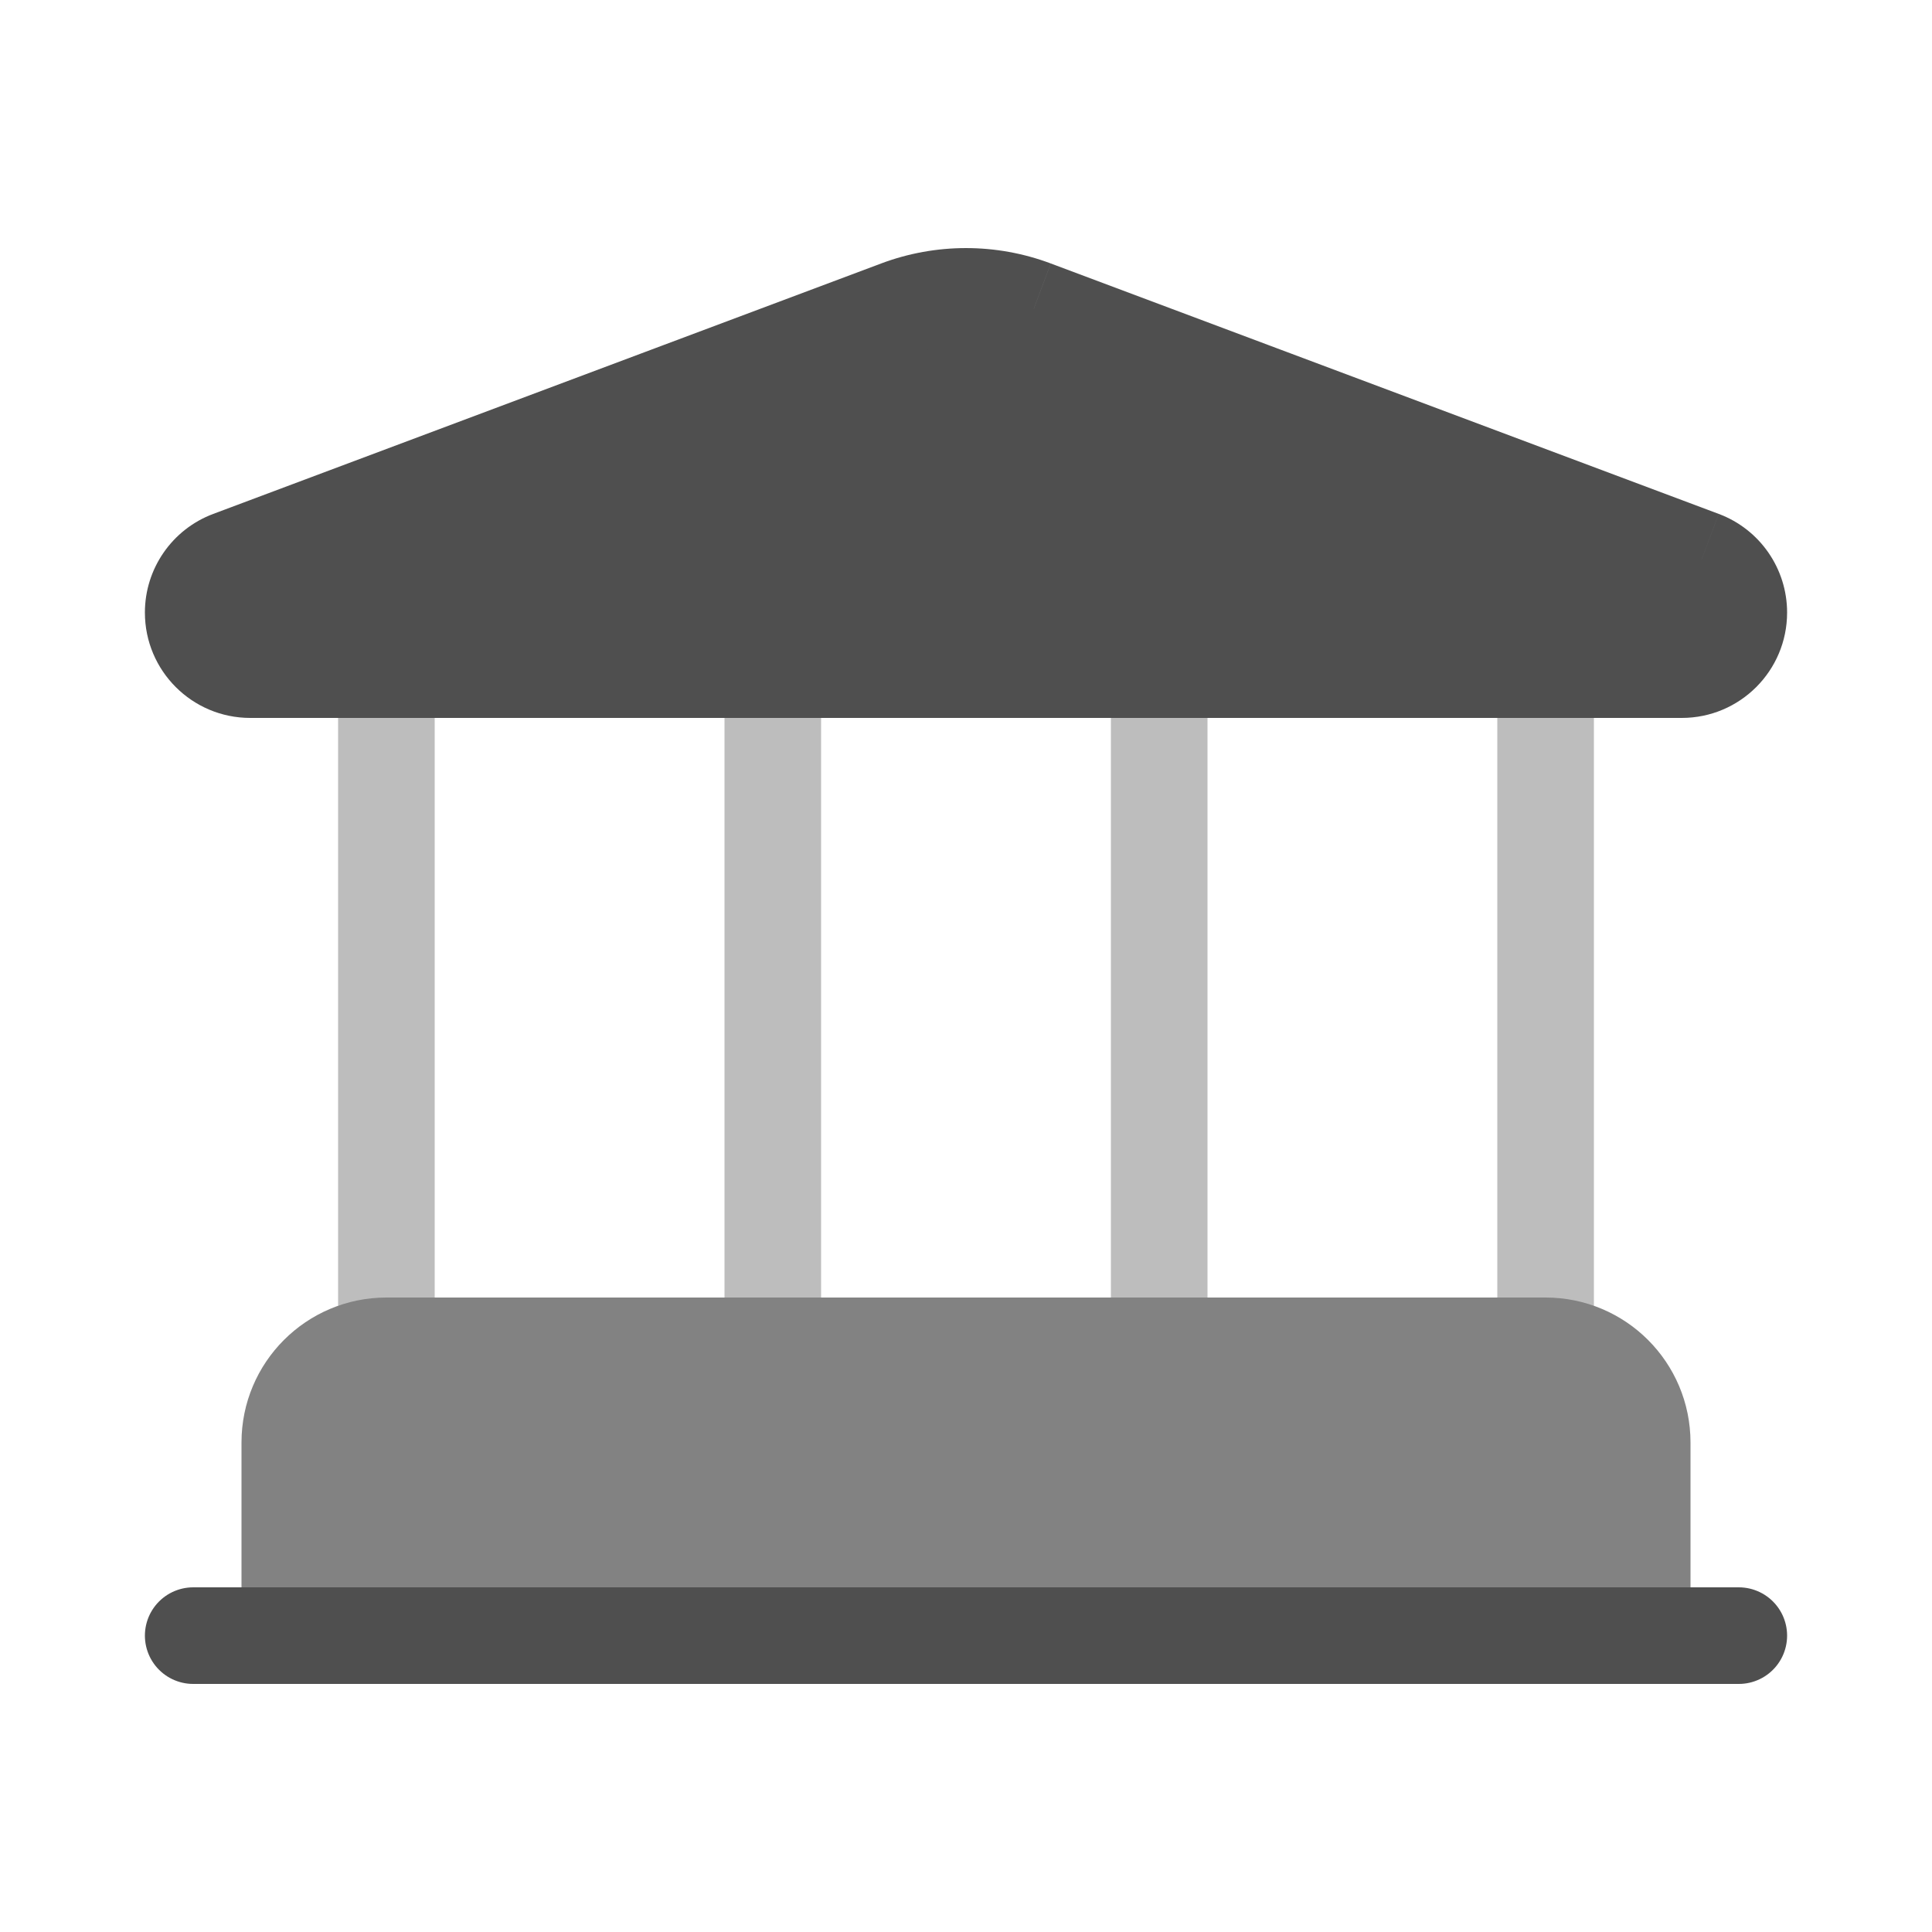
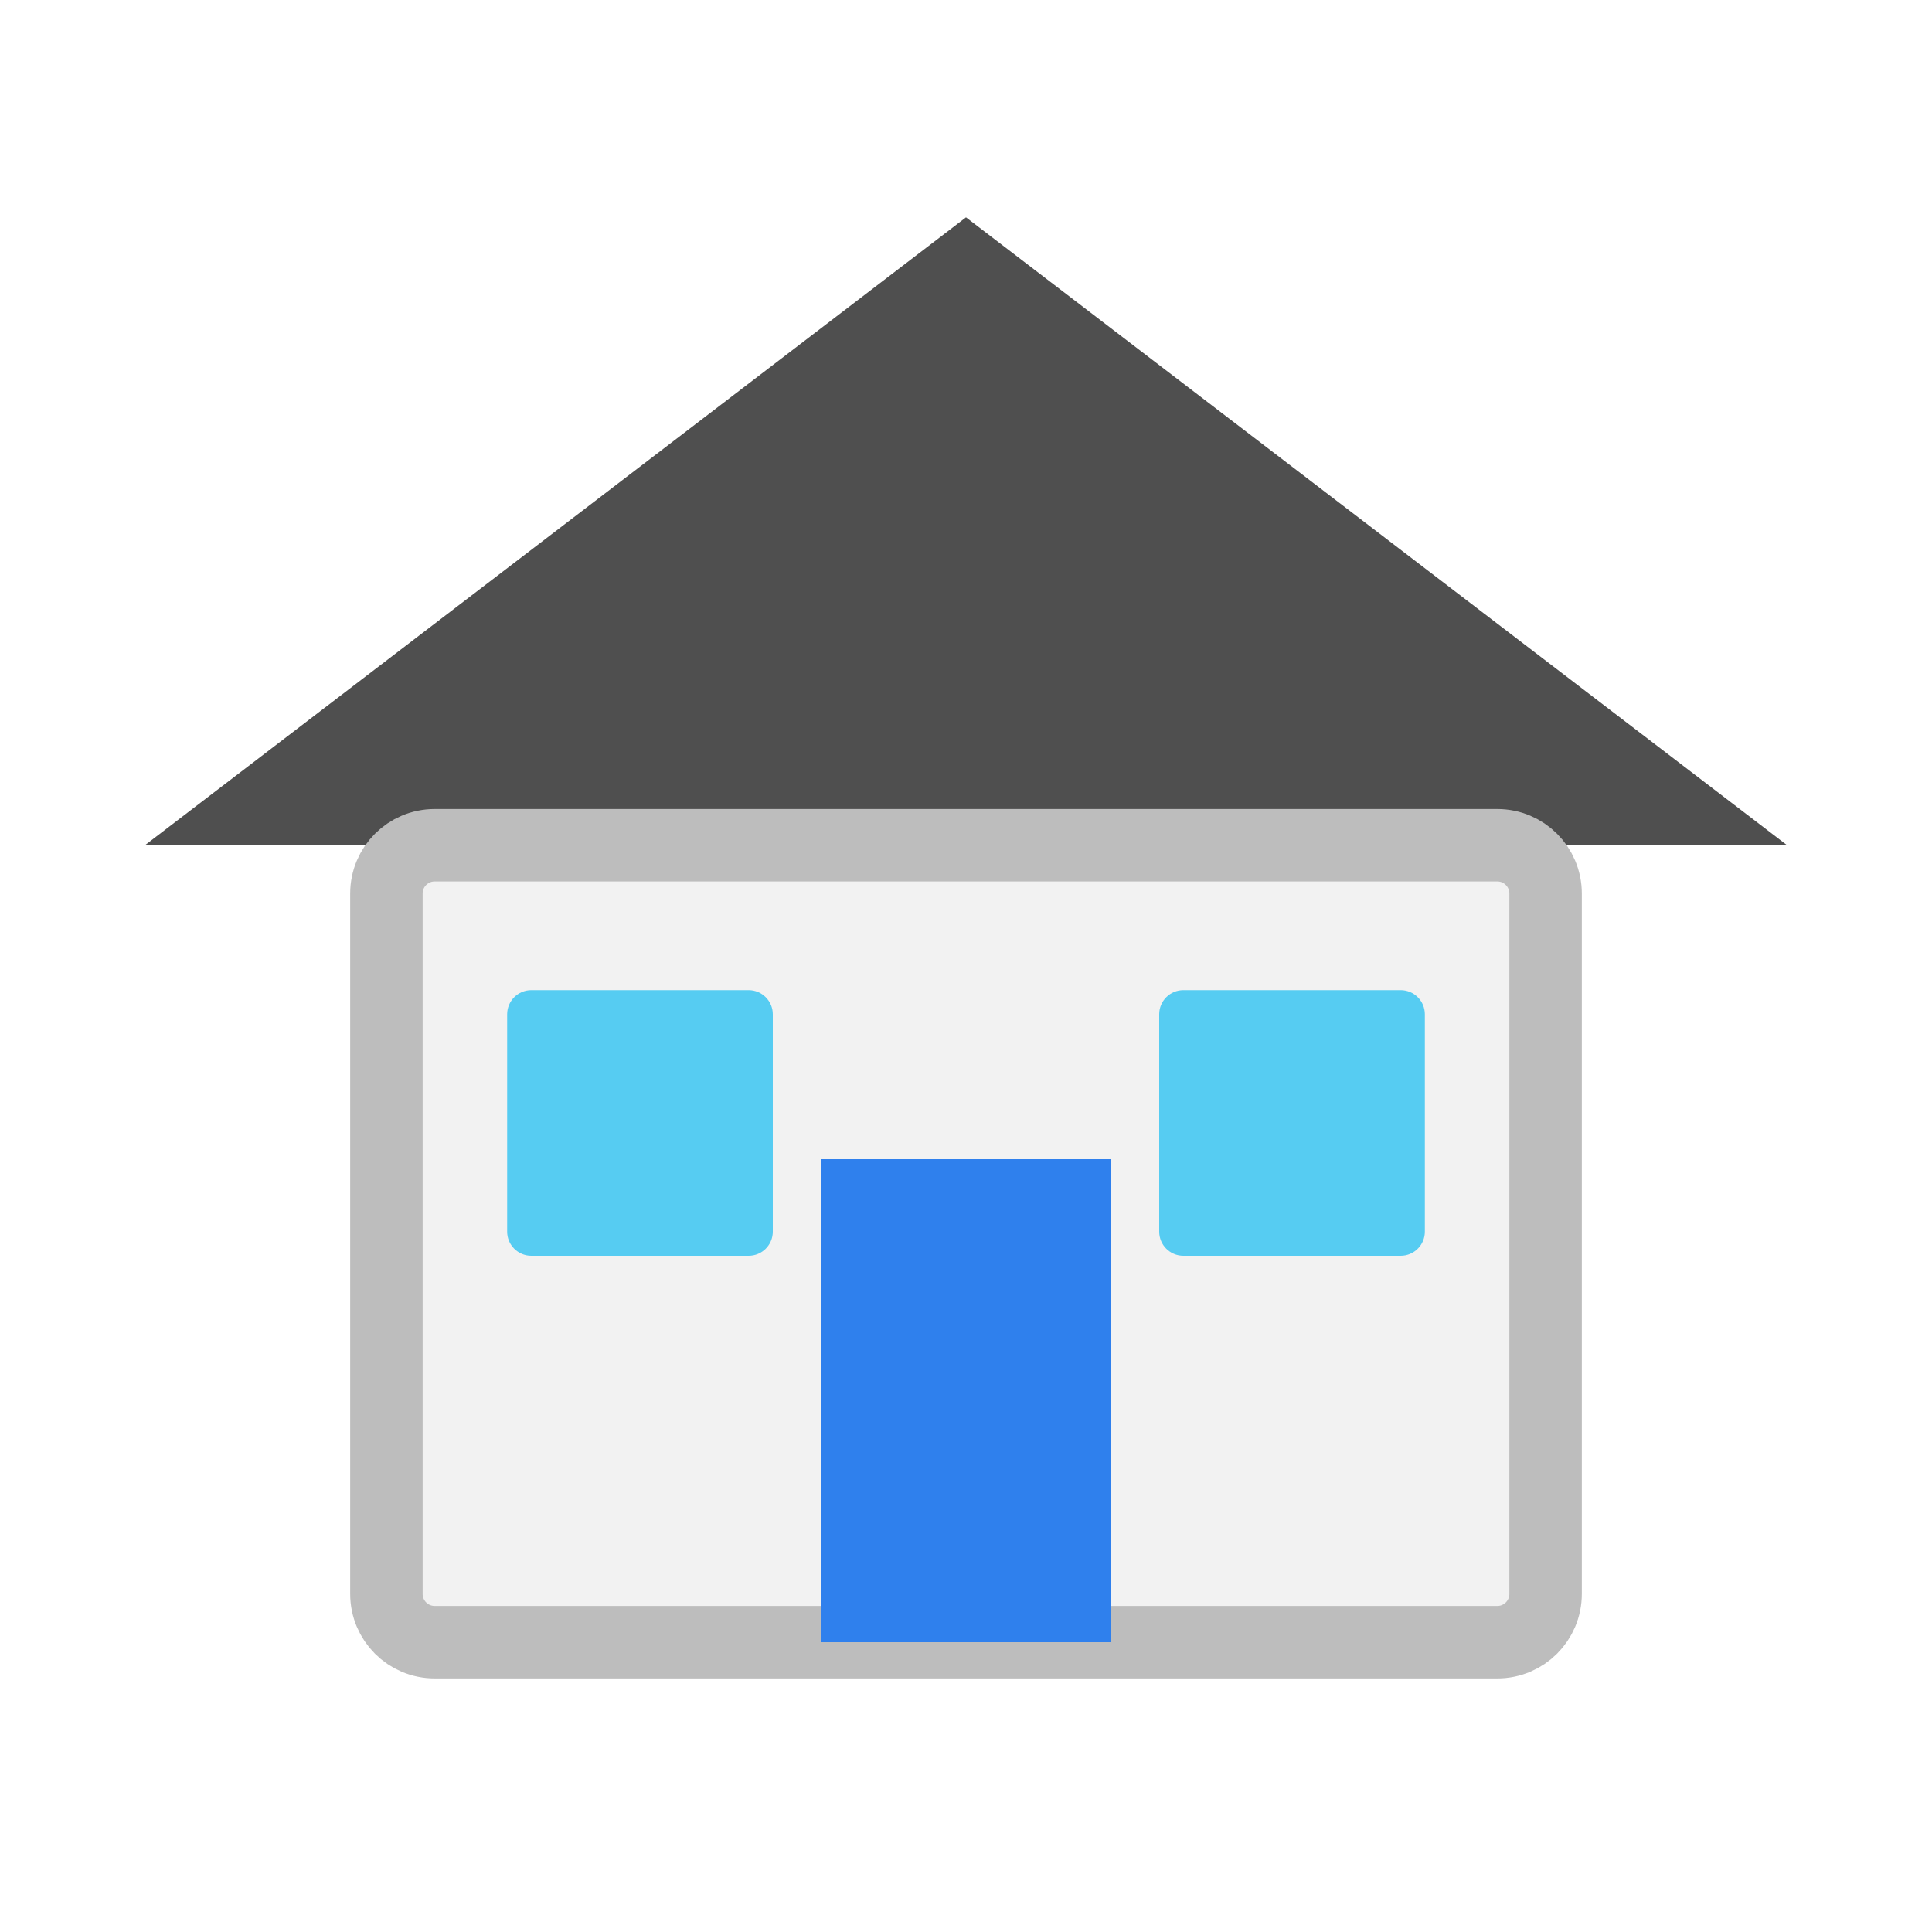
- <svg xmlns="http://www.w3.org/2000/svg" viewBox="0 0 80 80">
-   <g fill="none">
-     <path stroke="#bdbdbd" stroke-linecap="round" stroke-linejoin="round" stroke-width="4" d="M16 27.728v28m16-28v28m16-28v28m16-28v28" />
-     <path fill="#828282" stroke="#828282" stroke-linecap="round" stroke-linejoin="round" stroke-width="4" d="M12 59.728a4 4 0 0 1 4-4h48a4 4 0 0 1 4 4v7.9a.1.1 0 0 1-.1.1H12.1a.1.1 0 0 1-.1-.1z" />
-     <path stroke="#4f4f4f" stroke-linecap="round" stroke-linejoin="round" stroke-width="4" d="M72 67.728H8" />
-     <path fill="#4f4f4f" fill-rule="evenodd" d="M72 25.365c0-.985-.61-1.866-1.533-2.212L42.809 12.781a8 8 0 0 0-5.618 0L9.533 23.153a2.363 2.363 0 0 0 .83 4.575h59.274A2.363 2.363 0 0 0 72 25.365" clip-rule="evenodd" />
-     <path fill="#4f4f4f" d="m9.533 23.153l-.702-1.873zm60.934 0l.702-1.873zM42.809 12.781l-.702 1.873zm-.702 1.873l27.658 10.372l1.404-3.746l-27.658-10.37zM10.235 25.026l27.658-10.372l-1.404-3.745L8.83 21.28zm59.402.702H10.363v4h59.274zm0 4A4.363 4.363 0 0 0 74 25.365h-4c0 .2-.162.363-.363.363zM6 25.365a4.363 4.363 0 0 0 4.363 4.363v-4a.363.363 0 0 1-.363-.363zm2.83-4.085A4.36 4.36 0 0 0 6 25.365h4c0-.15.094-.286.235-.34zm60.935 3.746a.36.36 0 0 1 .235.34h4a4.36 4.36 0 0 0-2.83-4.086zM43.51 10.909a10 10 0 0 0-7.022 0l1.404 3.745a6 6 0 0 1 4.214 0z" />
+ <svg xmlns="http://www.w3.org/2000/svg" viewBox="0 0 24 24">
+   <g fill="none" transform="scale(0.3)">
+     <path fill="#4f4f4f" d="M40 9L74 35H62V68H18V35H6Z" />
+     <rect x="16" y="35" width="48" height="33" rx="2" fill="#f2f2f2" stroke="#bdbdbd" stroke-width="3" />
+     <rect x="34" y="48" width="12" height="20" fill="#2f80ed" />
+     <rect x="21" y="41" width="11" height="11" rx="1" fill="#56ccf2" />
+     <rect x="48" y="41" width="11" height="11" rx="1" fill="#56ccf2" />
  </g>
</svg>
